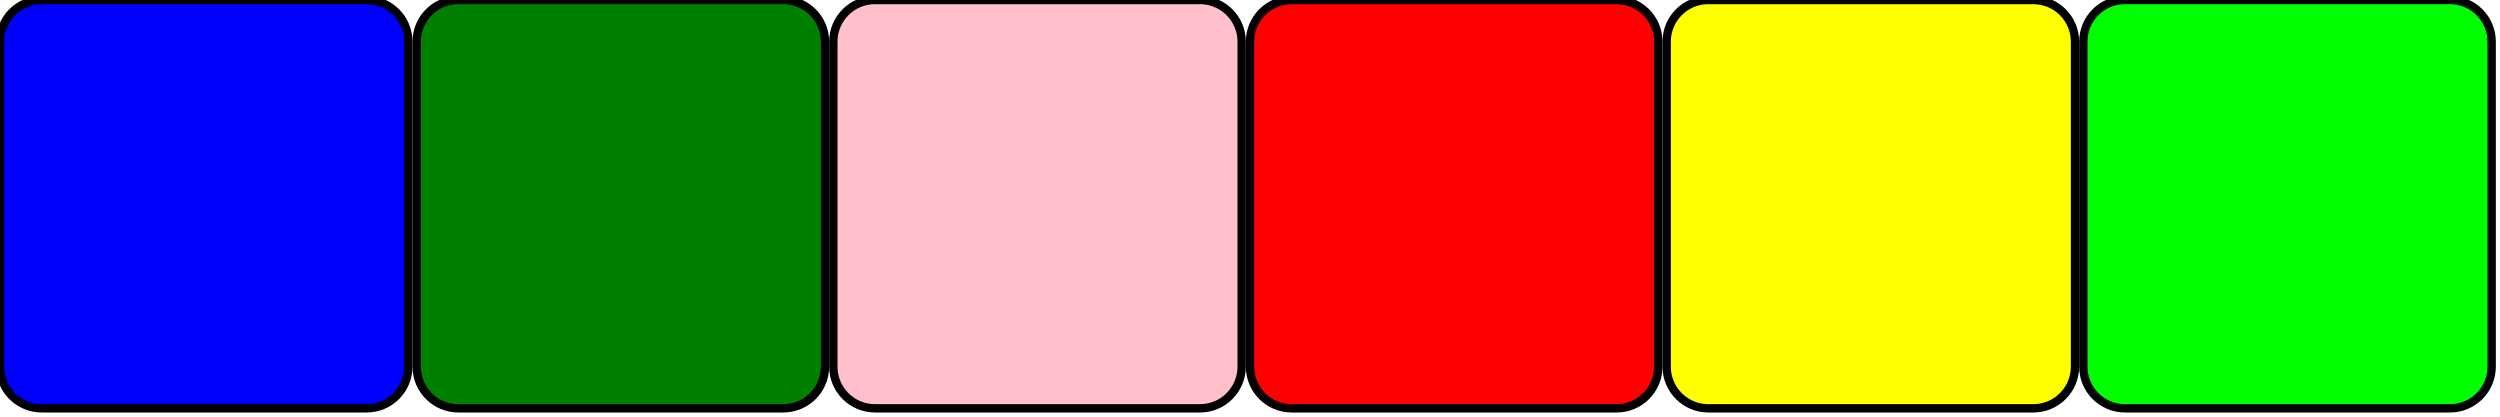
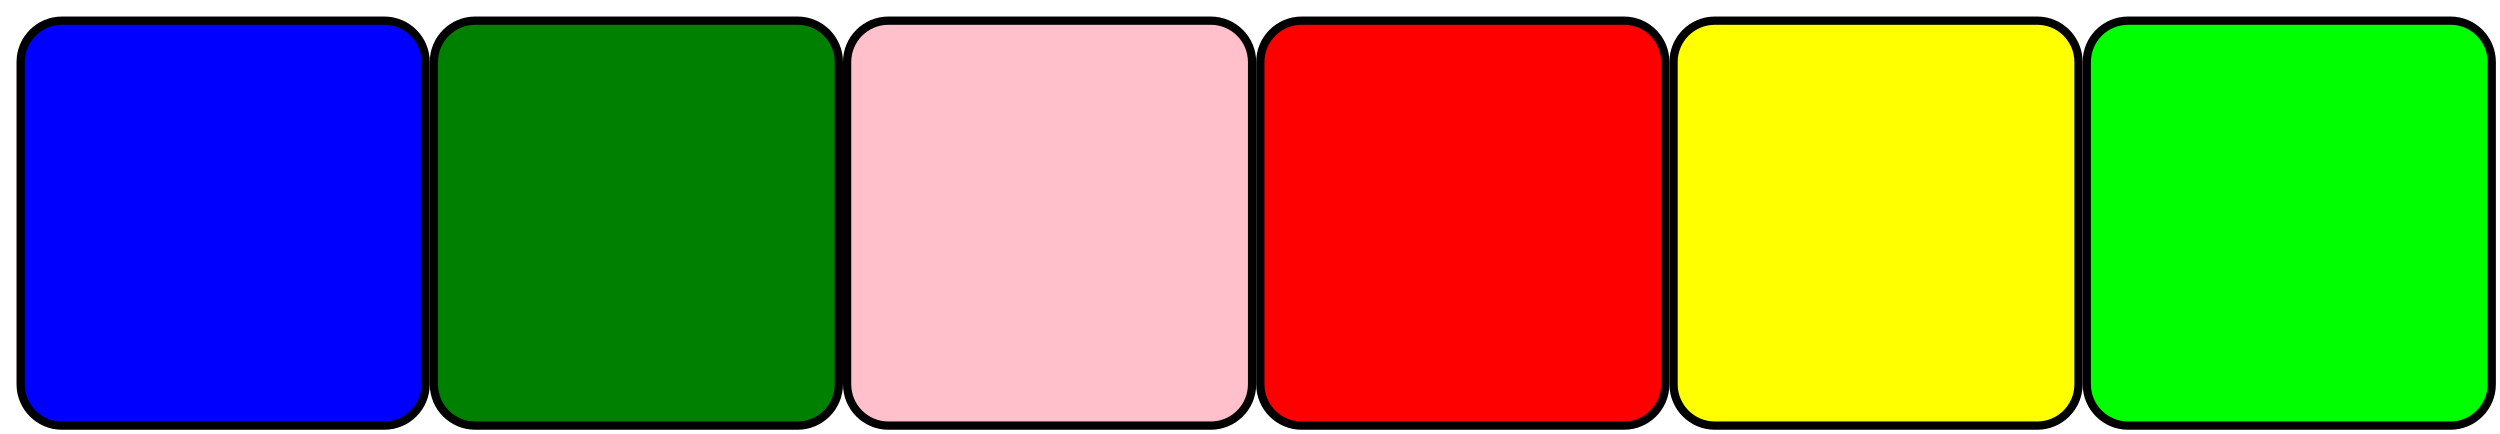
- <svg xmlns="http://www.w3.org/2000/svg" version="1.1" viewBox="0 0 600 100">
+ <svg xmlns="http://www.w3.org/2000/svg" version="1.1" viewBox="-5 -5 605 105">
  <rect width="98" height="98" x="0" rx="10" ry="10" style="stroke:black;stroke-width: 2;fill:blue" />
  <rect width="98" height="98" x="100" rx="10" ry="10" style="stroke:black;stroke-width: 2;fill:green" />
  <rect width="98" height="98" x="200" rx="10" ry="10" style="stroke:black;stroke-width: 2;fill:pink" />
  <rect width="98" height="98" x="300" rx="10" ry="10" style="stroke:black;stroke-width: 2;fill:red" />
  <rect width="98" height="98" x="400" rx="10" ry="10" style="stroke:black;stroke-width: 2;fill:yellow" />
  <rect width="98" height="98" x="500" rx="10" ry="10" style="stroke:black;stroke-width: 2;fill:lime" />
</svg>
